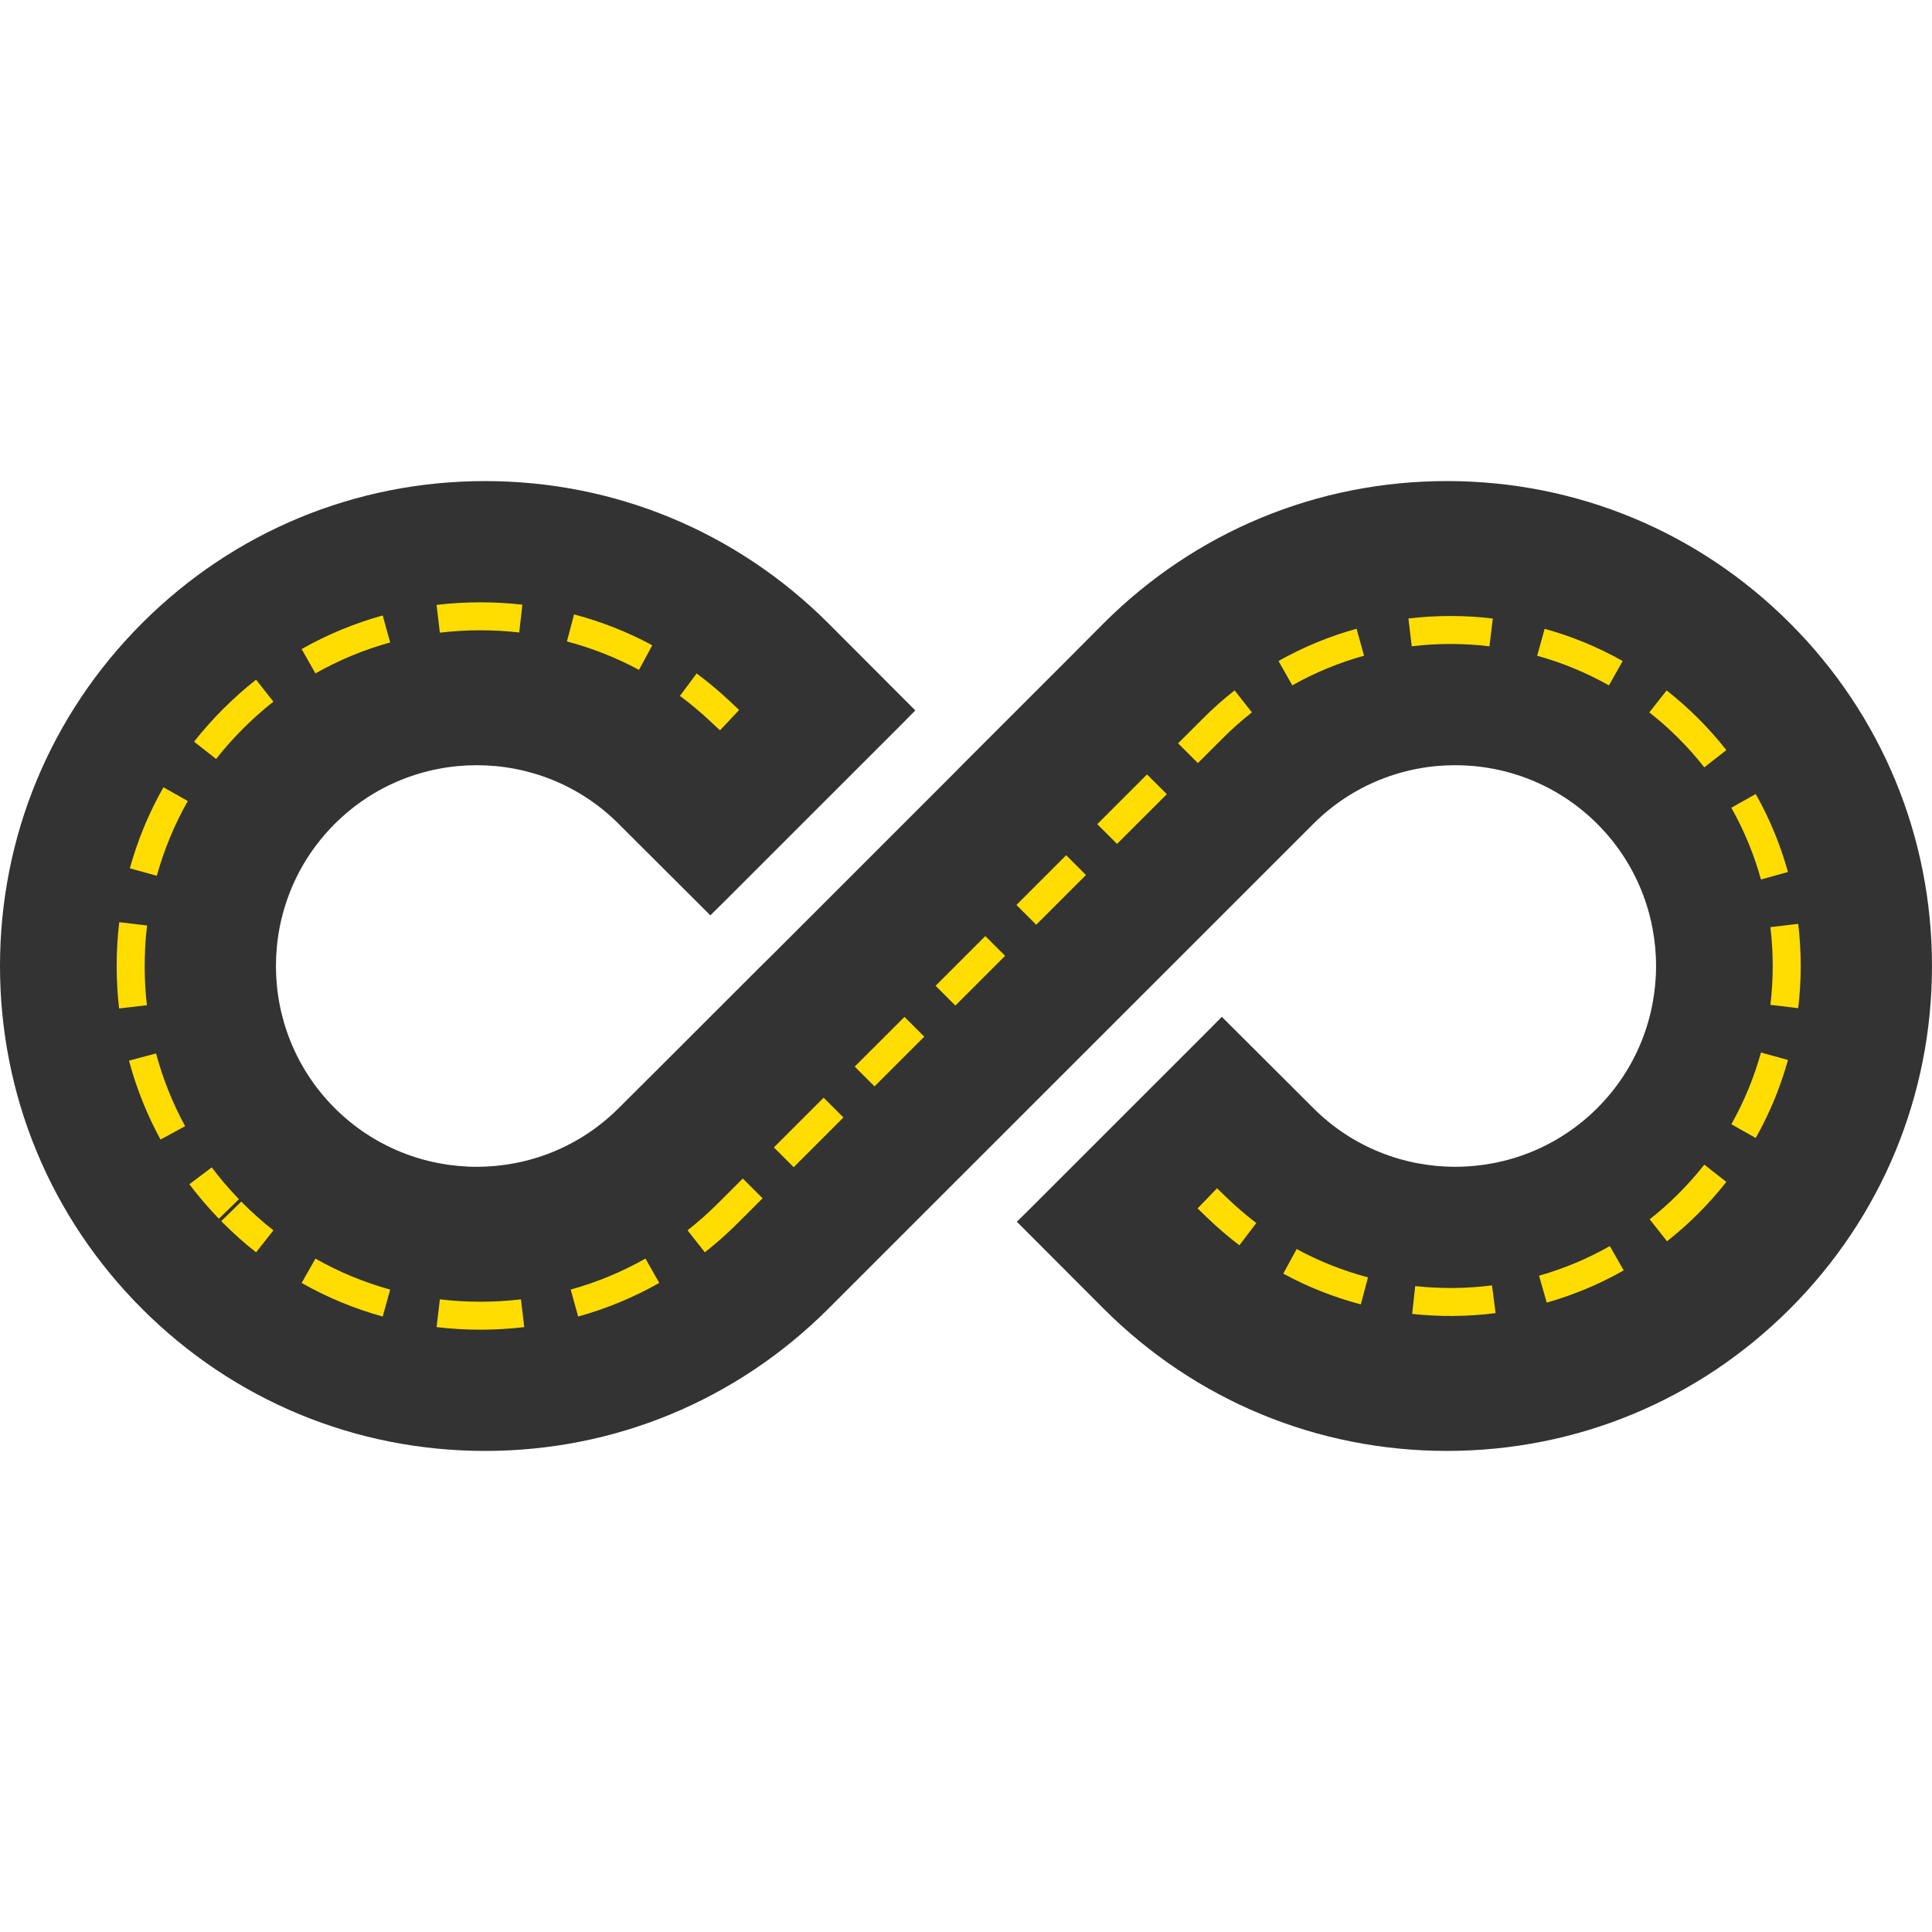
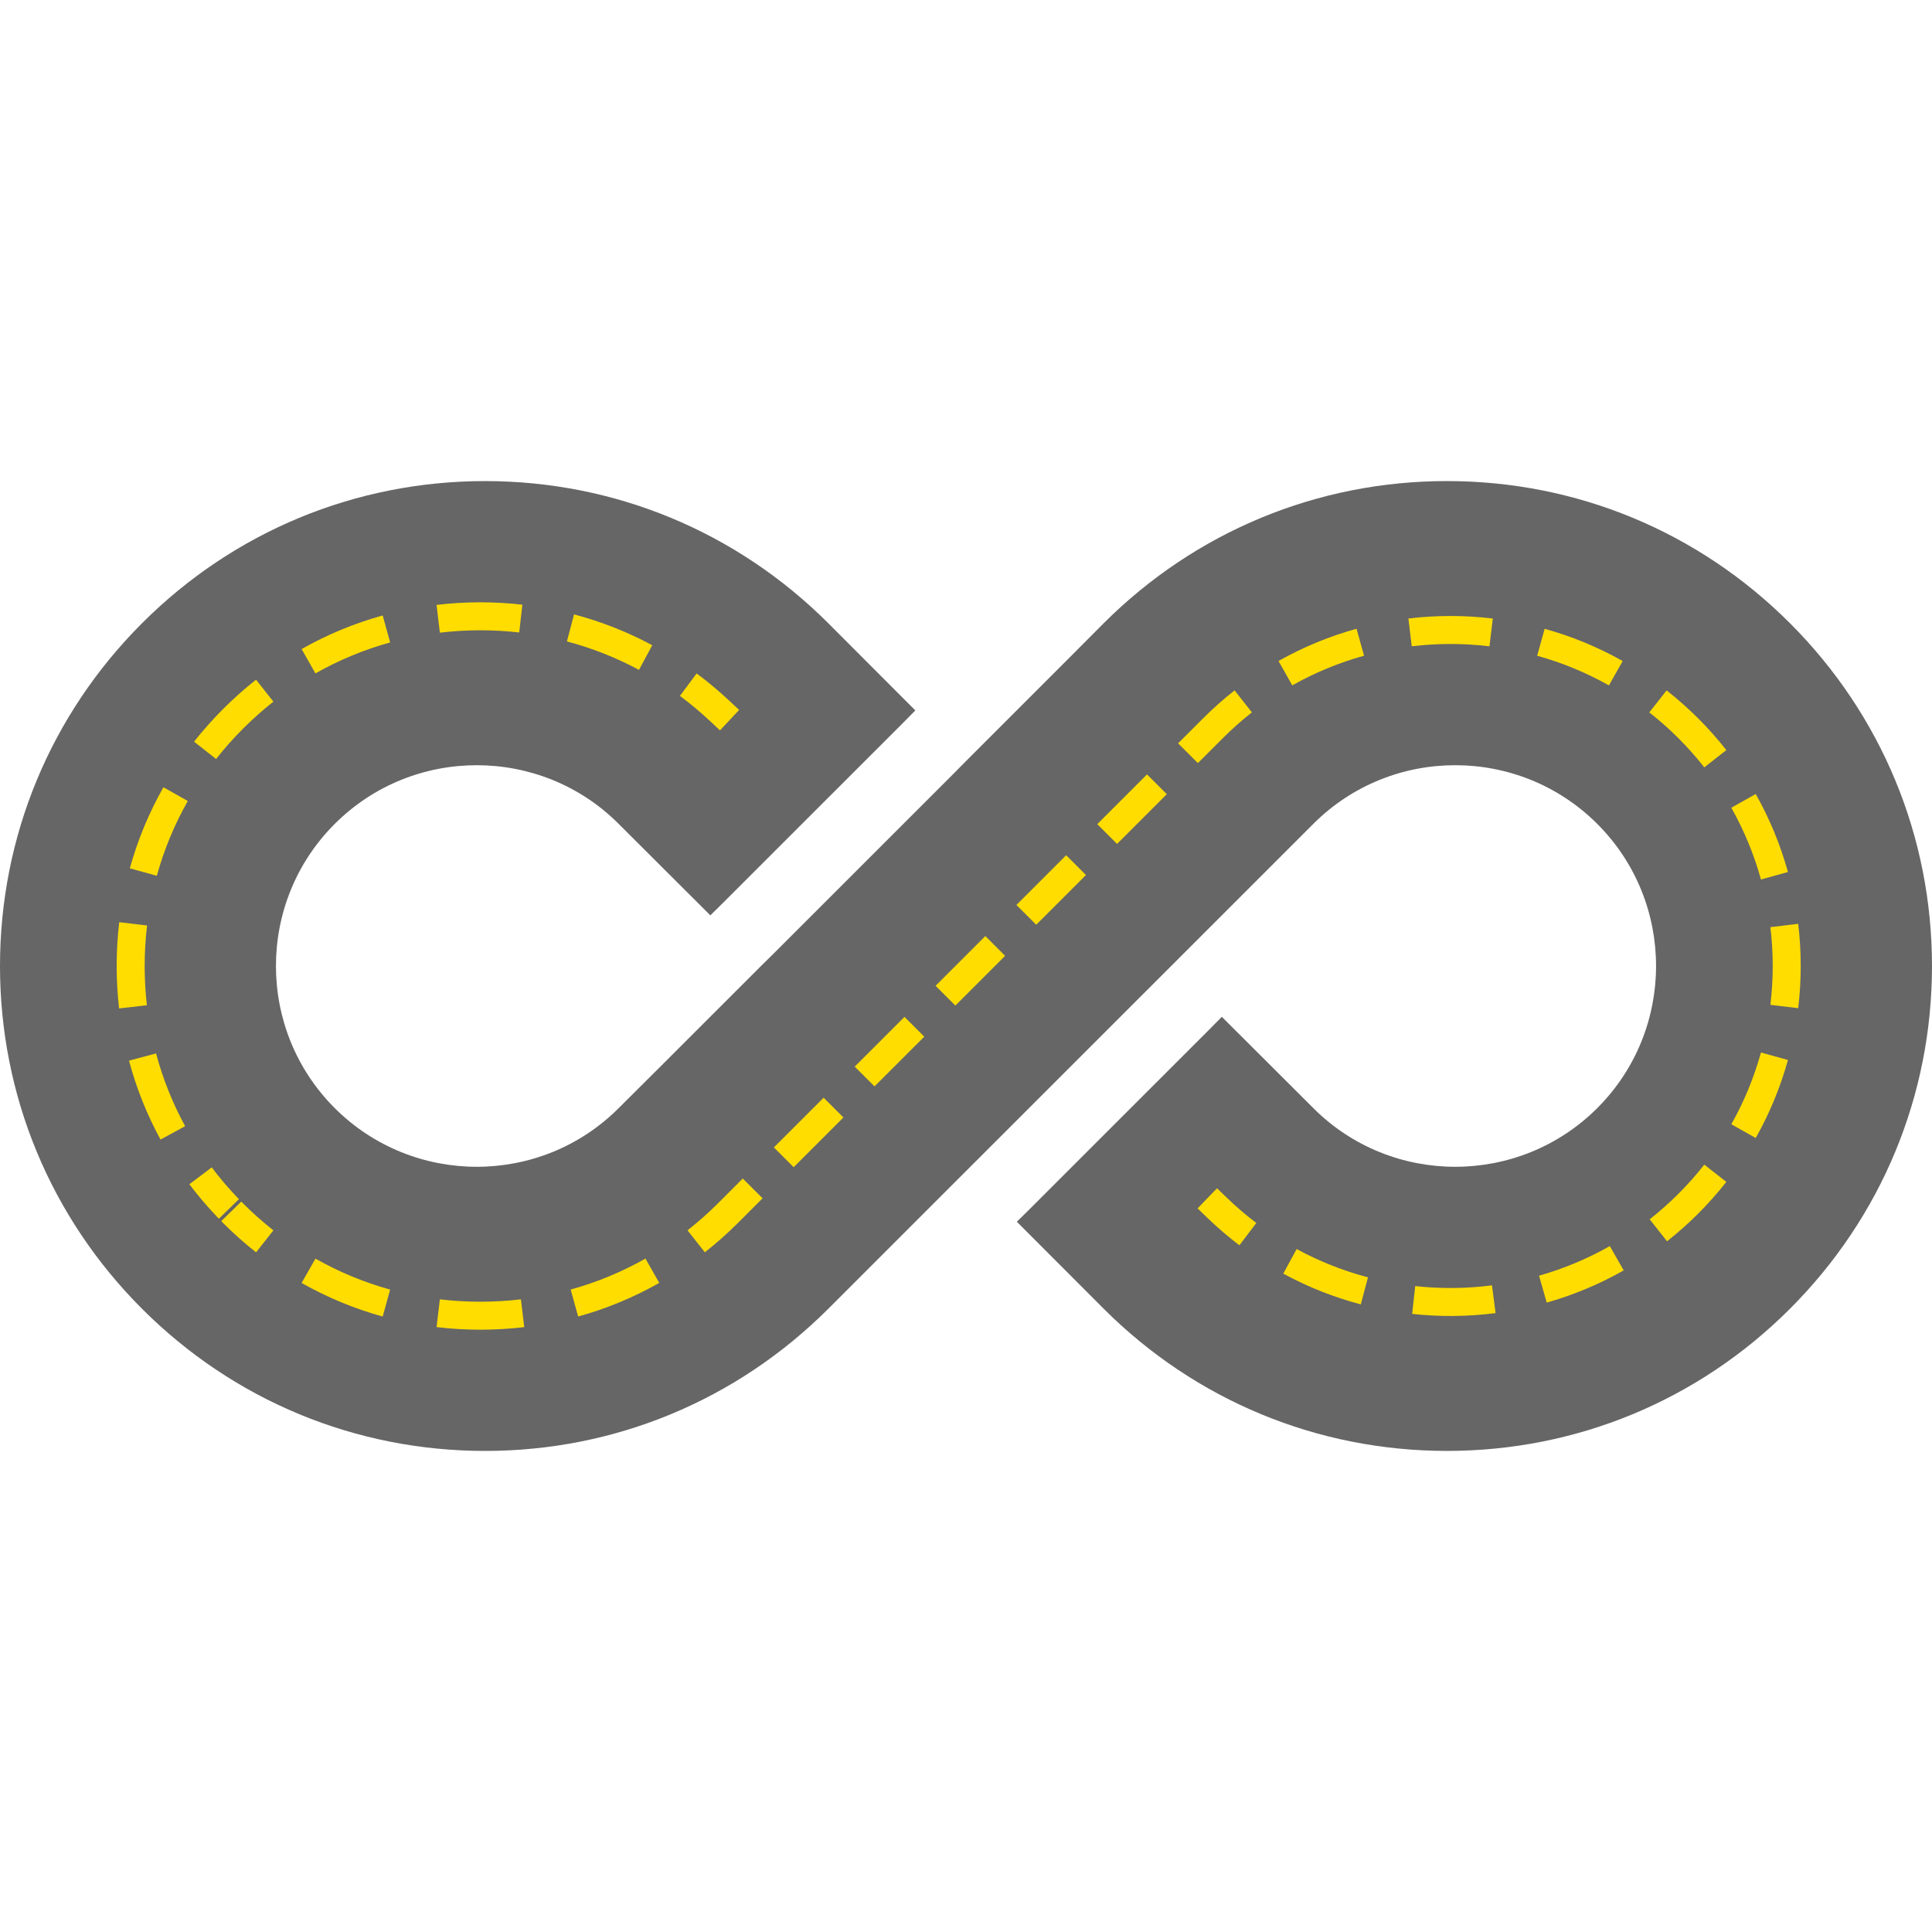
<svg xmlns="http://www.w3.org/2000/svg" width="1000" height="1000" viewBox="0 0 1000 1000" fill="none">
-   <style>@media (prefers-color-scheme: dark){.road{fill:#666666}}</style>
-   <path d="M999.996 499.995C999.996 567.021 973.866 630.053 926.442 677.459C879.018 724.87 815.973 750.992 748.929 750.992C681.885 750.992 618.835 724.87 571.32 677.459L526.315 632.372L532.917 625.865L625.905 532.903L632.414 526.302L679.745 573.528C720.195 614.059 786.217 614.059 826.765 573.528C867.313 532.997 867.307 466.994 826.765 426.466C786.222 385.939 720.201 385.935 679.745 426.466L428.675 677.467C381.158 724.878 318.112 751 251.067 751C184.023 751 120.973 724.878 73.554 677.467C26.13 630.056 0 567.028 0 500.003C0 432.977 26.13 369.945 73.554 322.539C120.978 275.128 184.023 249.006 251.067 249.006C318.111 249.006 381.161 275.128 428.675 322.539L473.775 367.719L467.266 374.319L374.278 467.281L367.675 473.789L320.251 426.471C300.073 406.205 273.385 396.072 246.791 396.072C220.103 396.072 193.508 406.205 173.237 426.471C132.695 467.002 132.695 533.005 173.237 573.532C213.779 614.06 279.801 614.063 320.256 573.532L343.224 550.663C343.317 550.477 343.503 550.384 343.596 550.291L393.903 499.998L400.505 493.491L493.493 400.529L500.002 393.929L550.309 343.636C550.402 343.543 550.495 343.357 550.681 343.264L571.325 322.533C618.842 275.122 681.888 249 748.933 249C815.977 249 879.027 275.122 926.446 322.533C973.871 369.944 999.996 432.97 999.996 499.995Z" fill="#333333" class="road" />
+   <path d="M999.996 499.995C999.996 567.021 973.866 630.053 926.442 677.459C879.018 724.87 815.973 750.992 748.929 750.992C681.885 750.992 618.835 724.87 571.32 677.459L526.315 632.372L532.917 625.865L625.905 532.903L632.414 526.302L679.745 573.528C720.195 614.059 786.217 614.059 826.765 573.528C867.313 532.997 867.307 466.994 826.765 426.466C786.222 385.939 720.201 385.935 679.745 426.466L428.675 677.467C381.158 724.878 318.112 751 251.067 751C184.023 751 120.973 724.878 73.554 677.467C26.13 630.056 0 567.028 0 500.003C0 432.977 26.13 369.945 73.554 322.539C120.978 275.128 184.023 249.006 251.067 249.006C318.111 249.006 381.161 275.128 428.675 322.539L473.775 367.719L467.266 374.319L374.278 467.281L367.675 473.789L320.251 426.471C300.073 406.205 273.385 396.072 246.791 396.072C220.103 396.072 193.508 406.205 173.237 426.471C132.695 467.002 132.695 533.005 173.237 573.532C213.779 614.06 279.801 614.063 320.256 573.532L343.224 550.663C343.317 550.477 343.503 550.384 343.596 550.291L393.903 499.998L400.505 493.491L493.493 400.529L500.002 393.929L550.309 343.636C550.402 343.543 550.495 343.357 550.681 343.264L571.325 322.533C618.842 275.122 681.888 249 748.933 249C815.977 249 879.027 275.122 926.446 322.533C973.87 369.944 999.996 432.97 999.996 499.995Z" fill="#666666" />
  <path d="M271.347 686.911C263.872 687.799 256.298 688.25 248.651 688.25C241.008 688.25 233.437 687.798 225.968 686.911L227.675 672.534C234.574 673.354 241.576 673.769 248.651 673.769C255.729 673.769 262.732 673.354 269.635 672.534L271.347 686.911ZM163.27 651.454C175.469 658.37 188.436 663.748 201.946 667.486L198.077 681.438C183.42 677.382 169.351 671.552 156.118 664.05L163.27 651.454ZM341.235 664.035C327.986 671.542 313.91 677.376 299.252 681.433L295.384 667.476C308.896 663.736 321.868 658.362 334.083 651.44L341.235 664.035ZM774.102 679.662C759.782 681.504 745.283 681.64 730.936 680.071L732.511 665.676C745.719 667.12 759.069 666.995 772.253 665.299L774.102 679.662ZM671.143 646.5C682.928 652.907 695.332 657.791 708.059 661.145L704.361 675.145C690.527 671.499 677.039 666.193 664.218 659.222L671.143 646.5ZM840.415 657.558C827.72 664.769 814.334 670.326 800.579 674.231L796.616 660.302C809.27 656.709 821.578 651.597 833.249 644.968L840.415 657.558ZM125.811 622.875C130.813 627.876 136.057 632.53 141.511 636.827L132.539 648.202C126.634 643.55 120.967 638.515 115.564 633.113L120.688 627.994L121.051 627.626L120.683 627.989L115.56 633.108L115.494 633.042L114.522 632.043L124.896 621.936L125.811 622.875ZM394.715 620.235L381.831 633.113C376.417 638.511 370.743 643.544 364.833 648.192L355.865 636.813C361.325 632.518 366.578 627.865 371.593 622.865L384.463 610.001L394.715 620.235ZM635.148 620.074C639.986 624.742 645.037 629.059 650.268 633.023L641.511 644.557C635.824 640.247 630.333 635.56 625.08 630.492L619.867 625.463L629.934 615.045L635.148 620.074ZM893.545 611.75C889.088 617.428 884.242 622.9 879.014 628.126C873.851 633.286 868.448 638.074 862.842 642.484L853.878 631.104C859.035 627.047 864.011 622.642 868.768 617.887C873.585 613.073 878.042 608.035 882.142 602.812L893.545 611.75ZM109.591 604.241C113.629 609.592 118.002 614.751 122.703 619.688L123.674 620.687L113.3 630.794L112.324 629.795L112.295 629.766L112.267 629.733C107.164 624.378 102.409 618.78 98.019 612.962L109.591 604.241ZM436.556 578.4L410.807 604.146L400.555 593.908L426.309 568.166L436.556 578.4ZM80.771 545.257C84.279 558.378 89.324 570.995 95.821 582.906L83.092 589.836C76.045 576.915 70.574 563.227 66.769 548.995L80.771 545.257ZM925.441 548.646C921.575 562.585 916.013 576.153 908.754 589.02L896.13 581.912C902.803 570.083 907.916 557.605 911.472 544.781L925.441 548.646ZM478.402 536.569L452.653 562.311L442.402 552.078L468.151 526.331L478.402 536.569ZM76.115 479.028C75.295 485.927 74.879 492.929 74.879 500.005L74.898 502.569C74.983 508.545 75.362 514.464 76.035 520.311L61.636 521.967C60.804 514.732 60.386 507.402 60.386 500.005C60.386 492.362 60.834 484.791 61.721 477.322L76.115 479.028ZM930.74 478.166C932.487 492.663 932.487 507.332 930.74 521.83L916.35 520.099C917.959 506.752 917.959 493.242 916.35 479.895L930.74 478.166ZM520.249 494.735L494.499 520.476L484.248 510.243L509.997 484.501L520.249 494.735ZM562.094 452.9L536.345 478.646L526.093 468.408L551.842 442.666L562.094 452.9ZM908.754 410.975C916.012 423.842 921.575 437.41 925.441 451.349L911.472 455.219C907.915 442.394 902.803 429.913 896.13 418.084L908.754 410.975ZM97.199 414.614C90.28 426.814 84.907 439.782 81.168 453.296L67.199 449.44C71.256 434.781 77.087 420.707 84.592 407.473L97.199 414.614ZM603.94 411.069L578.186 436.811L567.939 426.578L593.688 400.831L603.94 411.069ZM862.639 357.351C868.318 361.806 873.788 366.646 879.014 371.87C884.242 377.096 889.088 382.567 893.545 388.245L882.142 397.182C878.042 391.96 873.584 386.923 868.768 382.108C863.953 377.295 858.915 372.839 853.69 368.74L862.639 357.351ZM647.98 368.725C642.759 372.826 637.724 377.286 632.912 382.103L620.032 394.976L609.781 384.743L622.66 371.87C627.882 366.642 633.351 361.799 639.026 357.342L647.98 368.725ZM125.802 377.139C120.796 382.144 116.138 387.389 111.837 392.846L100.449 383.885C105.105 377.977 110.148 372.307 115.555 366.901L125.802 377.139ZM360.573 348.574C366.359 352.869 371.937 357.519 377.279 362.512L382.572 367.463L372.669 378.035L367.38 373.091C362.435 368.468 357.275 364.165 351.93 360.198L360.573 348.574ZM141.507 363.177C136.735 366.937 132.128 370.973 127.699 375.273L125.806 377.135L115.56 366.896C120.963 361.495 126.629 356.459 132.534 351.807L141.507 363.177ZM799.507 325.463C813.453 329.33 827.029 334.888 839.9 342.144L832.781 354.759C820.948 348.088 808.464 342.973 795.634 339.415L799.507 325.463ZM706.026 339.396C693.197 342.951 680.715 348.066 668.883 354.74L661.755 342.131C674.628 334.869 688.206 329.307 702.153 325.443L706.026 339.396ZM201.946 332.523C188.436 336.262 175.47 341.633 163.27 348.551L156.118 335.96C169.352 328.456 183.419 322.622 198.077 318.566L201.946 332.523ZM297.134 318.006C311.219 321.728 324.782 327.078 337.607 333.975L330.739 346.726C318.916 340.368 306.415 335.436 293.431 332.005L297.134 318.006ZM728.987 320.145C743.493 318.401 758.171 318.405 772.677 320.155L770.942 334.532C757.588 332.92 744.072 332.917 730.718 334.522L728.987 320.145ZM248.651 311.755C255.968 311.755 263.22 312.166 270.38 312.98L268.743 327.367C262.129 326.615 255.424 326.235 248.651 326.235C241.575 326.235 234.574 326.651 227.675 327.47L225.963 313.094C233.433 312.206 241.007 311.755 248.651 311.755Z" fill="#FFDD00" />
</svg>
